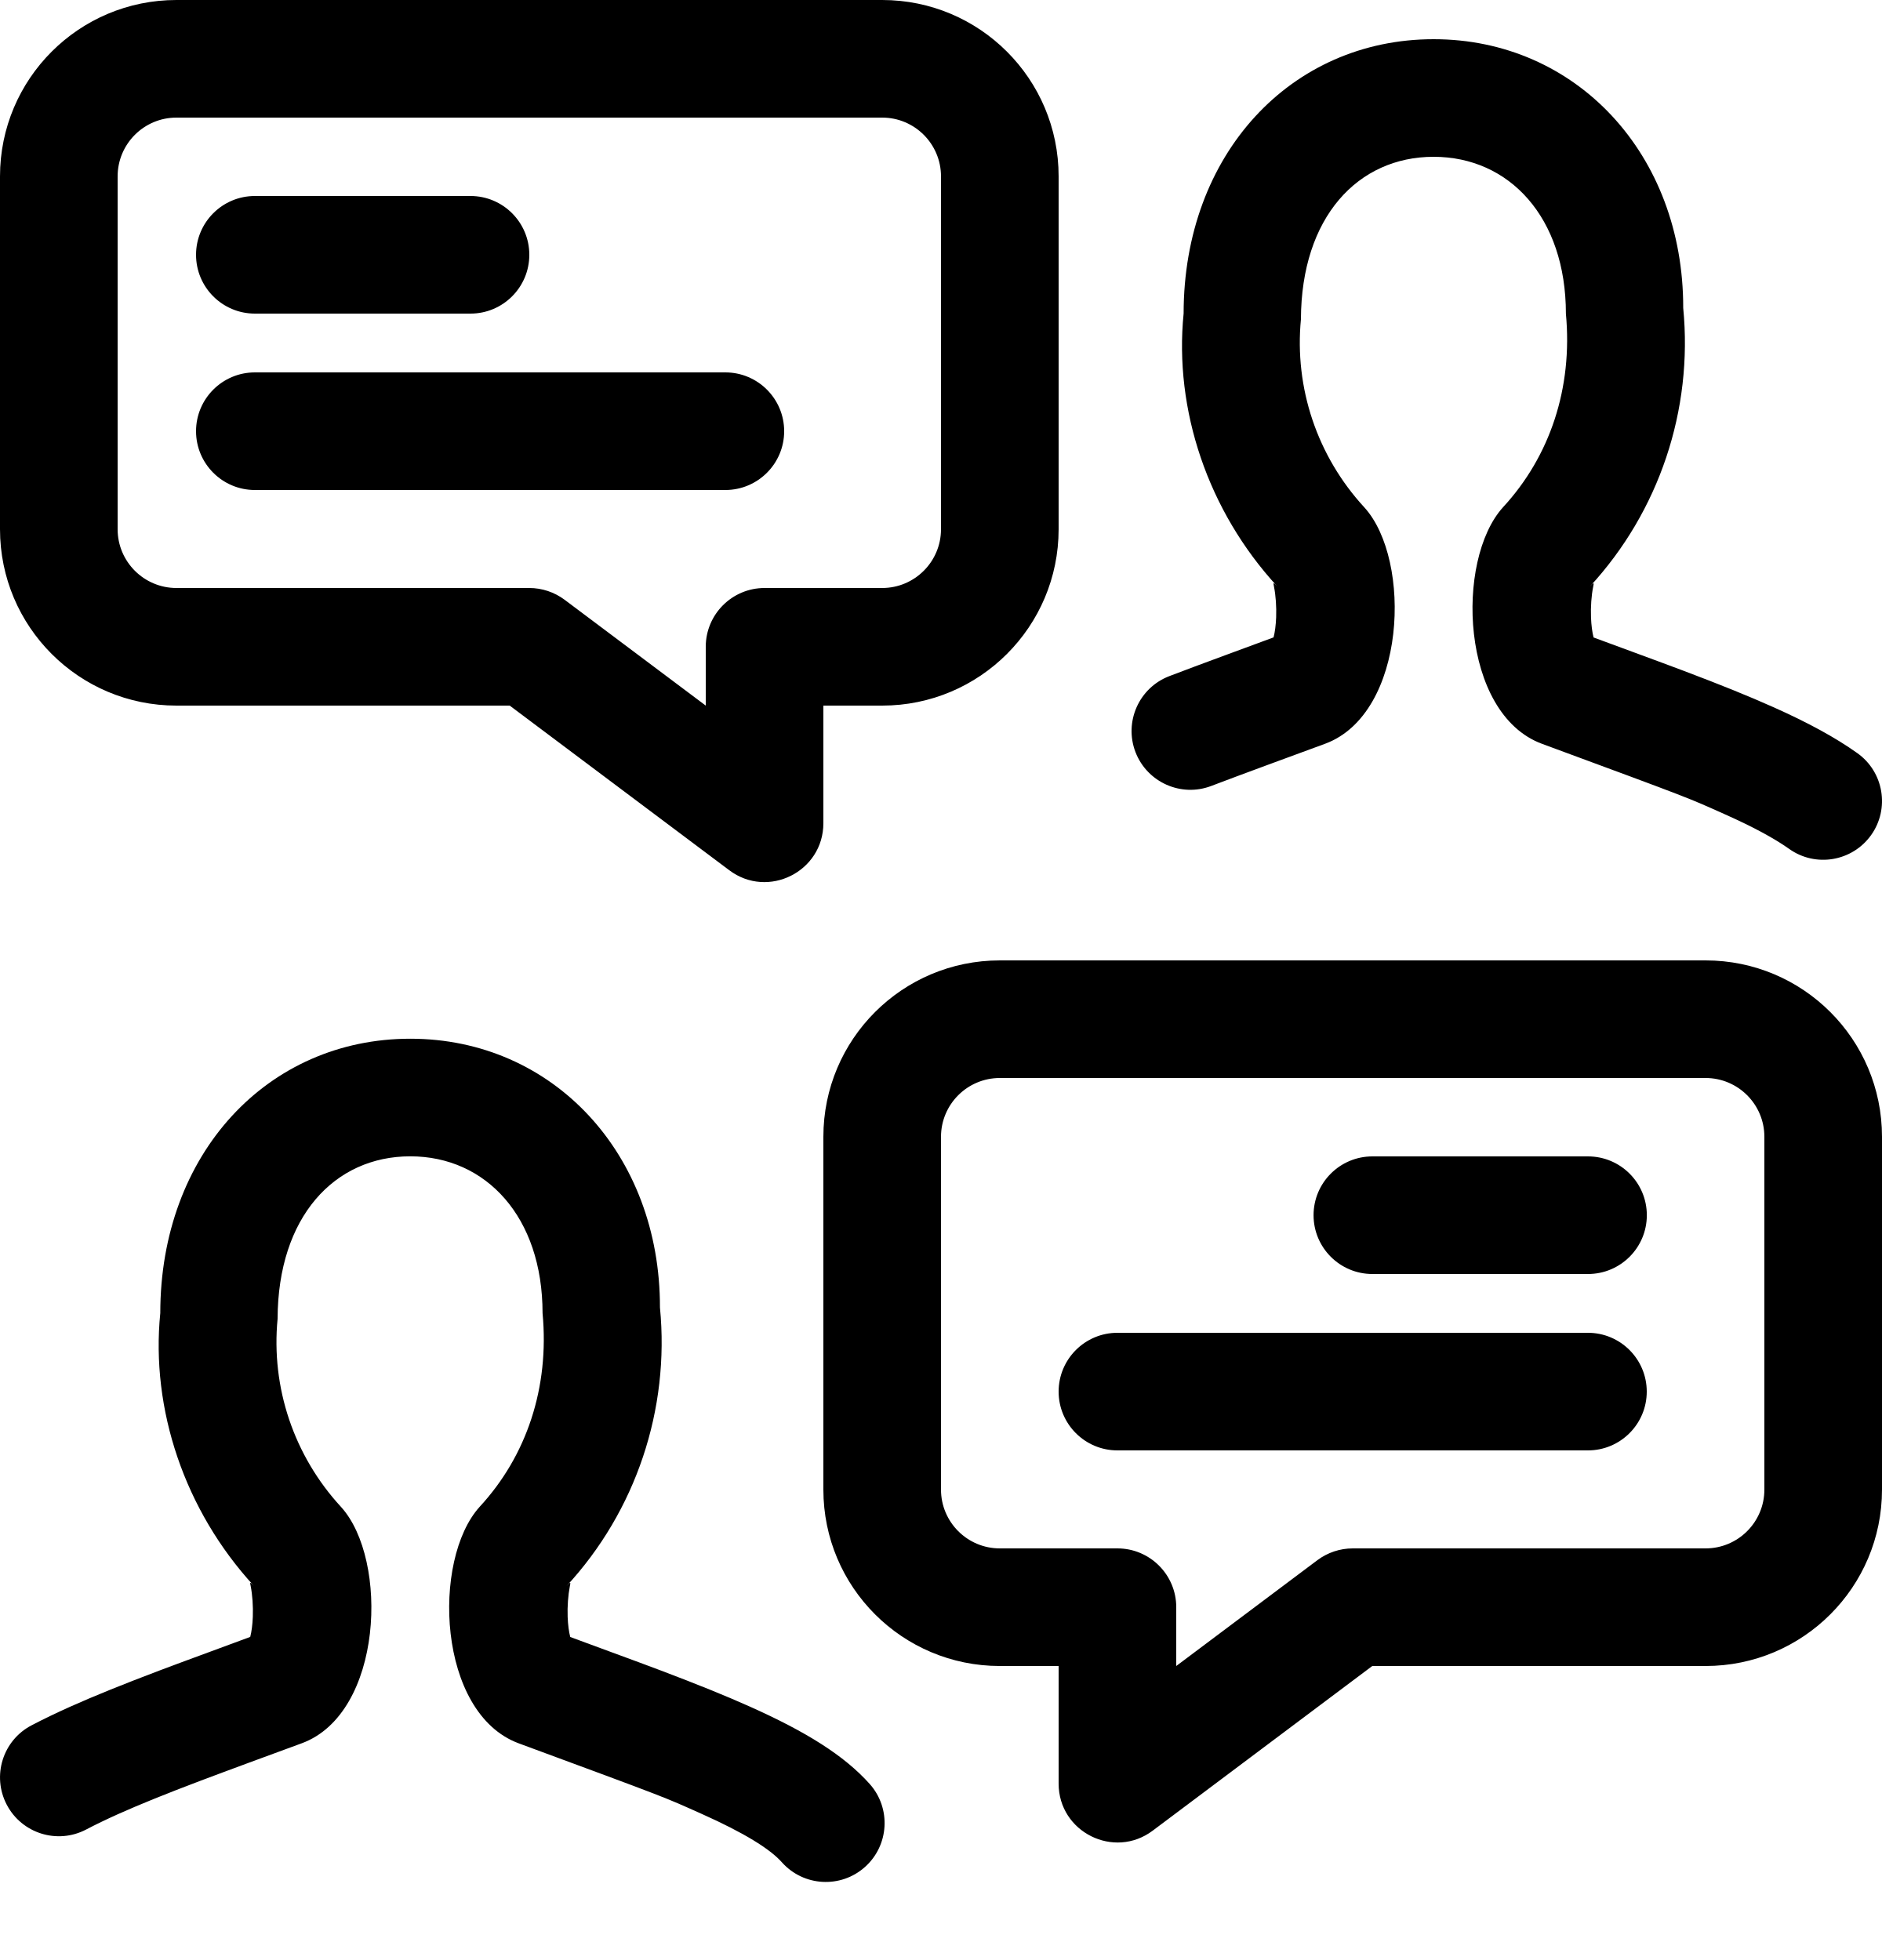
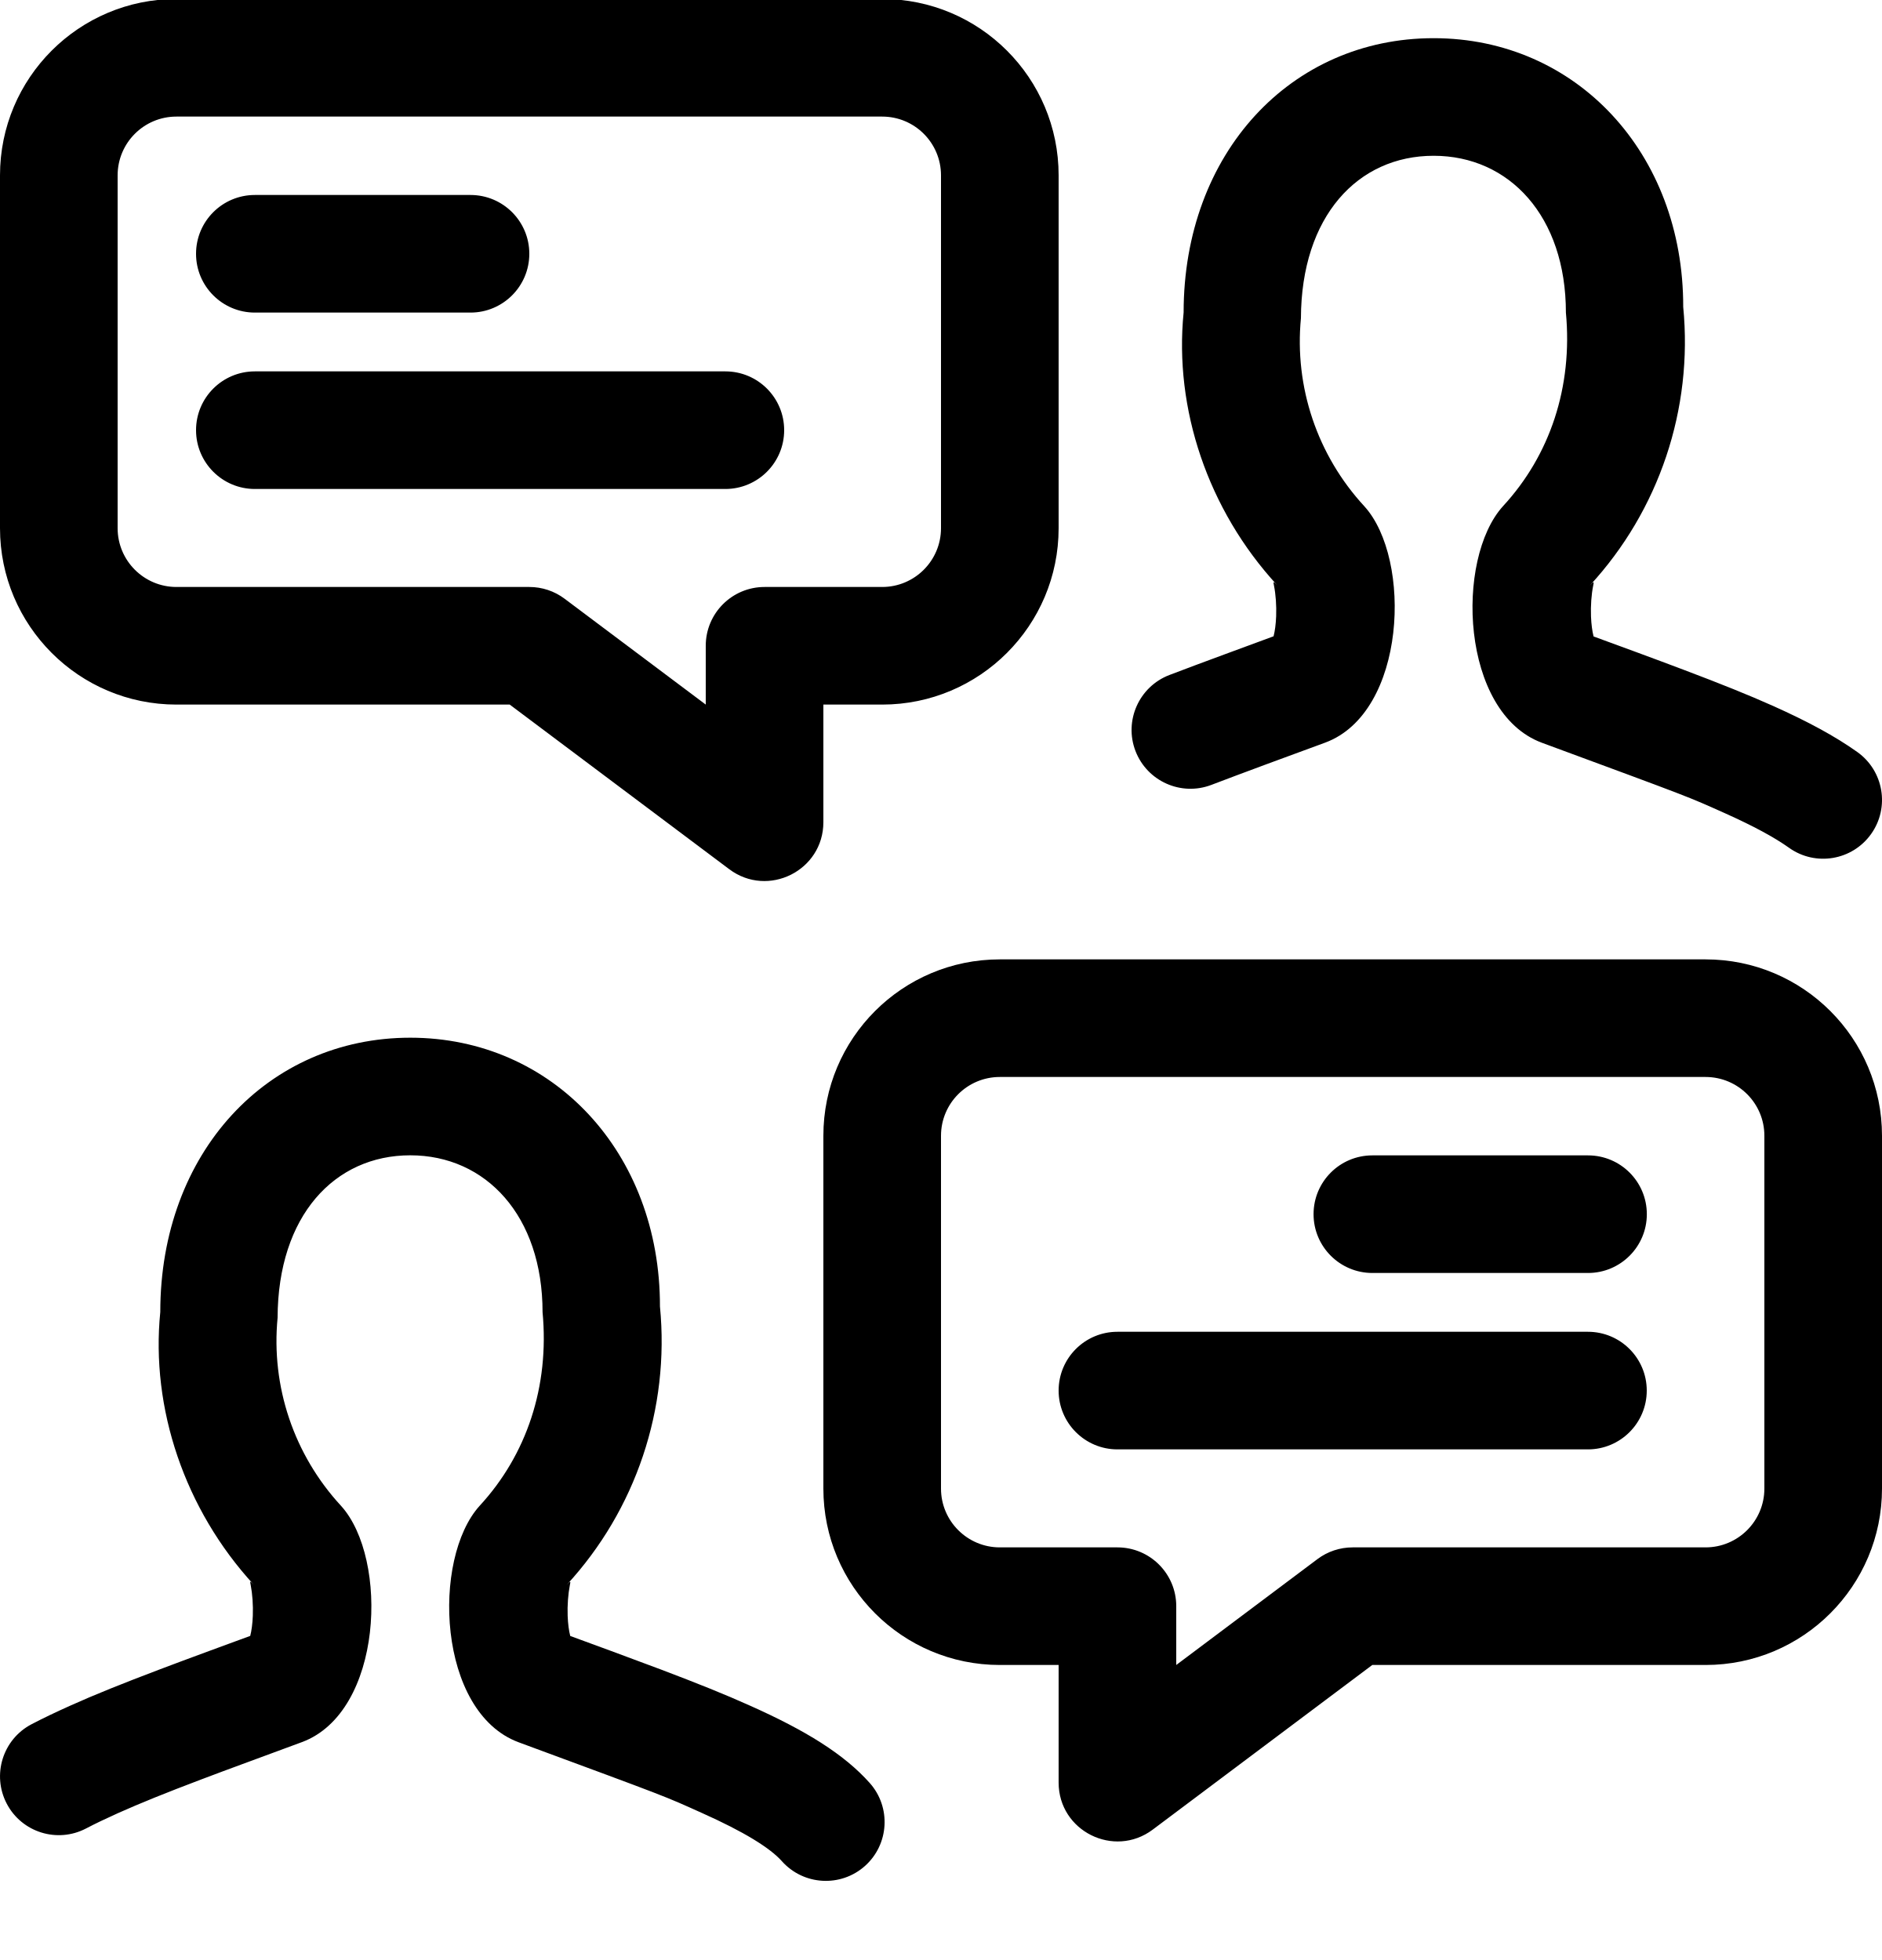
<svg xmlns="http://www.w3.org/2000/svg" width="24px" height="25px" viewBox="0 0 24 25" version="1.1">
  <g id="Icons" stroke="none" stroke-width="1" fill="none" fill-rule="evenodd">
-     <path d="M13.5,22.75 L13.5,21.25 L12.75,21.25 C11.507,21.25 10.5,20.243 10.5,19 L10.5,14.5 C10.5,13.257 11.507,12.25 12.75,12.25 L21.75,12.25 C22.993,12.25 24,13.257 24,14.5 L24,19 C24,20.243 22.993,21.25 21.75,21.25 L17.5,21.25 L14.7,23.35 C14.206,23.721 13.5,23.368 13.5,22.75 Z M15,20.5 L15,21.25 L16.8,19.9 C16.93,19.803 17.088,19.75 17.25,19.75 L21.75,19.75 C22.164,19.75 22.5,19.414 22.5,19 L22.5,14.5 C22.5,14.086 22.164,13.75 21.75,13.75 L12.75,13.75 C12.336,13.75 12,14.086 12,14.5 L12,19 C12,19.414 12.336,19.75 12.75,19.75 L14.25,19.75 C14.664,19.75 15,20.086 15,20.5 Z M20.251,14.75 C20.665,14.75 21.001,15.086 21.001,15.5 C21.001,15.914 20.665,16.25 20.251,16.25 L17.501,16.25 C17.087,16.25 16.751,15.914 16.751,15.5 C16.751,15.086 17.087,14.75 17.501,14.75 L20.251,14.75 Z M20.25,17 C20.664,17 21,17.336 21,17.75 C21,18.164 20.664,18.5 20.25,18.5 L14.25,18.5 C13.836,18.5 13.5,18.164 13.5,17.75 C13.5,17.336 13.836,17 14.25,17 L20.25,17 Z M2.25,9 C1.007,9 0,7.993 0,6.75 L0,2.25 C-1.87633759e-07,1.007 1.007,2.26493997e-07 2.25,2.26493997e-07 L11.25,2.26493998e-07 C12.493,1.72176446e-07 13.5,1.007 13.5,2.25 L13.5,6.75 C13.5,7.993 12.493,9 11.25,9 L10.5,9 L10.5,10.5 C10.5,11.118 9.794,11.471 9.3,11.1 L6.5,9 L2.25,9 Z M9,8.25 C9,7.836 9.336,7.5 9.75,7.5 L11.25,7.5 C11.664,7.5 12,7.164 12,6.75 L12,2.25 C12,1.836 11.664,1.5 11.25,1.5 L2.25,1.5 C1.836,1.5 1.5,1.836 1.5,2.25 L1.5,6.75 C1.5,7.164 1.836,7.5 2.25,7.5 L6.75,7.5 C6.912,7.5 7.07,7.553 7.2,7.65 L9,9 L9,8.25 Z M6,2.5 C6.414,2.5 6.75,2.836 6.75,3.25 C6.75,3.664 6.414,4 6,4 L3.25,4 C2.836,4 2.5,3.664 2.5,3.25 C2.5,2.836 2.836,2.5 3.25,2.5 L6,2.5 Z M9.25,4.75 C9.664,4.75 10,5.086 10,5.5 C10,5.914 9.664,6.25 9.25,6.25 L3.25,6.25 C2.836,6.25 2.5,5.914 2.5,5.5 C2.5,5.086 2.836,4.75 3.25,4.75 L9.25,4.75 Z M7.239,20.625 C7.243,20.726 7.255,20.815 7.272,20.88 C7.401,20.928 7.563,20.987 7.798,21.074 C8.058,21.169 8.248,21.24 8.429,21.308 C8.891,21.483 9.25,21.628 9.565,21.769 C10.275,22.087 10.763,22.388 11.091,22.755 C11.366,23.064 11.339,23.538 11.03,23.814 C10.721,24.09 10.247,24.063 9.971,23.754 C9.819,23.582 9.484,23.376 8.952,23.138 C8.458,22.917 8.563,22.956 6.614,22.236 C5.577,21.852 5.503,19.895 6.118,19.218 C6.715,18.571 7.008,17.699 6.919,16.75 C6.919,15.522 6.198,14.749 5.232,14.749 C4.265,14.749 3.544,15.521 3.54,16.821 C3.455,17.698 3.748,18.569 4.349,19.221 C4.96,19.893 4.886,21.851 3.85,22.235 C3.691,22.294 3.508,22.361 3.181,22.481 C2.923,22.576 2.737,22.646 2.561,22.712 C2.122,22.878 1.788,23.013 1.504,23.14 C1.353,23.208 1.218,23.273 1.098,23.336 C0.731,23.528 0.278,23.386 0.086,23.019 C-0.106,22.652 0.035,22.199 0.402,22.007 C0.551,21.929 0.713,21.851 0.891,21.771 C1.206,21.63 1.566,21.485 2.03,21.309 C2.211,21.241 2.401,21.17 2.663,21.074 C2.901,20.986 3.061,20.927 3.191,20.879 C3.208,20.814 3.22,20.725 3.224,20.623 C3.229,20.487 3.219,20.344 3.197,20.231 C3.188,20.186 3.181,20.166 3.237,20.227 C2.354,19.266 1.921,17.975 2.044,16.749 C2.044,14.715 3.413,13.249 5.232,13.249 C7.051,13.249 8.419,14.716 8.416,16.677 C8.543,17.979 8.108,19.274 7.224,20.231 C7.283,20.166 7.276,20.186 7.267,20.232 C7.245,20.346 7.234,20.489 7.239,20.625 Z M20.289,7.875 C20.293,7.977 20.305,8.066 20.322,8.131 C20.451,8.179 20.613,8.238 20.848,8.325 C21.107,8.42 21.297,8.491 21.478,8.559 C21.941,8.734 22.3,8.879 22.615,9.02 C23.054,9.216 23.403,9.405 23.685,9.606 C24.023,9.846 24.101,10.315 23.861,10.652 C23.62,10.989 23.152,11.068 22.815,10.827 C22.626,10.693 22.358,10.548 22.002,10.389 C21.508,10.168 21.612,10.207 19.663,9.487 C18.627,9.103 18.553,7.146 19.168,6.469 C19.765,5.822 20.058,4.95 19.969,4.001 C19.969,2.773 19.248,2 18.282,2 C17.315,2 16.594,2.772 16.59,4.072 C16.505,4.949 16.798,5.82 17.399,6.472 C18.01,7.144 17.936,9.101 16.9,9.486 C16.738,9.546 16.207,9.741 16.142,9.765 C15.858,9.87 15.646,9.949 15.449,10.024 C15.063,10.173 14.629,9.979 14.48,9.593 C14.332,9.206 14.525,8.772 14.912,8.624 C15.116,8.546 15.333,8.465 15.623,8.358 C15.676,8.338 16.021,8.211 16.241,8.13 C16.258,8.065 16.27,7.975 16.274,7.874 C16.279,7.738 16.269,7.595 16.246,7.481 C16.238,7.436 16.231,7.417 16.287,7.478 C15.403,6.517 14.971,5.226 15.094,3.999 C15.094,1.966 16.463,0.5 18.282,0.5 C20.1,0.5 21.469,1.967 21.465,3.928 C21.592,5.23 21.157,6.525 20.274,7.482 C20.333,7.417 20.326,7.436 20.317,7.483 C20.294,7.597 20.284,7.739 20.289,7.875 Z" id="Shape" fill="#000000" fill-rule="nonzero" />
+     <path d="M13.5,22.737 L13.5,21.237 L12.75,21.237 C11.507,21.237 10.5,20.229 10.5,18.987 L10.5,14.487 C10.5,13.244 11.507,12.237 12.75,12.237 L21.75,12.237 C22.993,12.237 24,13.244 24,14.487 L24,18.987 C24,20.229 22.993,21.237 21.75,21.237 L17.5,21.237 L14.7,23.337 C14.206,23.707 13.5,23.355 13.5,22.737 Z M15,20.487 L15,21.237 L16.8,19.887 C16.93,19.789 17.088,19.737 17.25,19.737 L21.75,19.737 C22.164,19.737 22.5,19.401 22.5,18.987 L22.5,14.487 C22.5,14.072 22.164,13.737 21.75,13.737 L12.75,13.737 C12.336,13.737 12,14.072 12,14.487 L12,18.987 C12,19.401 12.336,19.737 12.75,19.737 L14.25,19.737 C14.664,19.737 15,20.072 15,20.487 Z M20.251,14.737 C20.665,14.737 21.001,15.072 21.001,15.487 C21.001,15.901 20.665,16.237 20.251,16.237 L17.501,16.237 C17.087,16.237 16.751,15.901 16.751,15.487 C16.751,15.072 17.087,14.737 17.501,14.737 L20.251,14.737 Z M20.25,16.987 C20.664,16.987 21,17.322 21,17.737 C21,18.151 20.664,18.487 20.25,18.487 L14.25,18.487 C13.836,18.487 13.5,18.151 13.5,17.737 C13.5,17.322 13.836,16.987 14.25,16.987 L20.25,16.987 Z M2.25,8.987 C1.007,8.987 0,7.979 0,6.737 L0,2.237 C-1.87633759e-07,0.994 1.007,-0.013 2.25,-0.013 L11.25,-0.013 C12.493,-0.013 13.5,0.994 13.5,2.237 L13.5,6.737 C13.5,7.979 12.493,8.987 11.25,8.987 L10.5,8.987 L10.5,10.487 C10.5,11.105 9.794,11.457 9.3,11.087 L6.5,8.987 L2.25,8.987 Z M9,8.237 C9,7.822 9.336,7.487 9.75,7.487 L11.25,7.487 C11.664,7.487 12,7.151 12,6.737 L12,2.237 C12,1.822 11.664,1.487 11.25,1.487 L2.25,1.487 C1.836,1.487 1.5,1.822 1.5,2.237 L1.5,6.737 C1.5,7.151 1.836,7.487 2.25,7.487 L6.75,7.487 C6.912,7.487 7.07,7.539 7.2,7.637 L9,8.987 L9,8.237 Z M6,2.487 C6.414,2.487 6.75,2.822 6.75,3.237 C6.75,3.651 6.414,3.987 6,3.987 L3.25,3.987 C2.836,3.987 2.5,3.651 2.5,3.237 C2.5,2.822 2.836,2.487 3.25,2.487 L6,2.487 Z M9.25,4.737 C9.664,4.737 10,5.072 10,5.487 C10,5.901 9.664,6.237 9.25,6.237 L3.25,6.237 C2.836,6.237 2.5,5.901 2.5,5.487 C2.5,5.072 2.836,4.737 3.25,4.737 L9.25,4.737 Z M7.239,20.611 C7.243,20.713 7.255,20.802 7.272,20.867 C7.401,20.914 7.563,20.974 7.798,21.06 C8.058,21.156 8.248,21.227 8.429,21.295 C8.891,21.47 9.25,21.614 9.565,21.756 C10.275,22.073 10.763,22.374 11.091,22.742 C11.366,23.051 11.339,23.525 11.03,23.801 C10.721,24.076 10.247,24.049 9.971,23.74 C9.819,23.569 9.484,23.363 8.952,23.125 C8.458,22.903 8.563,22.943 6.614,22.223 C5.577,21.839 5.503,19.881 6.118,19.205 C6.715,18.557 7.008,17.686 6.919,16.737 C6.919,15.509 6.198,14.736 5.232,14.736 C4.265,14.736 3.544,15.508 3.54,16.808 C3.455,17.684 3.748,18.556 4.349,19.207 C4.96,19.88 4.886,21.837 3.85,22.221 C3.691,22.28 3.508,22.348 3.181,22.468 C2.923,22.563 2.737,22.632 2.561,22.699 C2.122,22.865 1.788,23 1.504,23.127 C1.353,23.195 1.218,23.259 1.098,23.322 C0.731,23.514 0.278,23.373 0.086,23.006 C-0.106,22.639 0.035,22.185 0.402,21.993 C0.551,21.915 0.713,21.838 0.891,21.758 C1.206,21.616 1.566,21.472 2.03,21.296 C2.211,21.227 2.401,21.157 2.663,21.06 C2.901,20.973 3.061,20.914 3.191,20.866 C3.208,20.801 3.22,20.711 3.224,20.609 C3.229,20.473 3.219,20.331 3.197,20.217 C3.188,20.172 3.181,20.153 3.237,20.214 C2.354,19.253 1.921,17.962 2.044,16.735 C2.044,14.701 3.413,13.236 5.232,13.236 C7.051,13.236 8.419,14.703 8.416,16.664 C8.543,17.966 8.108,19.26 7.224,20.218 C7.283,20.153 7.276,20.172 7.267,20.219 C7.245,20.333 7.234,20.475 7.239,20.611 Z M20.289,7.862 C20.293,7.963 20.305,8.053 20.322,8.118 C20.451,8.165 20.613,8.225 20.848,8.311 C21.107,8.407 21.297,8.477 21.478,8.546 C21.941,8.721 22.3,8.865 22.615,9.006 C23.054,9.203 23.403,9.391 23.685,9.592 C24.023,9.833 24.101,10.301 23.861,10.638 C23.62,10.976 23.152,11.054 22.815,10.814 C22.626,10.679 22.358,10.535 22.002,10.375 C21.508,10.154 21.612,10.194 19.663,9.474 C18.627,9.09 18.553,7.132 19.168,6.455 C19.765,5.808 20.058,4.937 19.969,3.987 C19.969,2.759 19.248,1.987 18.282,1.987 C17.315,1.987 16.594,2.759 16.59,4.059 C16.505,4.935 16.798,5.807 17.399,6.458 C18.01,7.13 17.936,9.088 16.9,9.472 C16.738,9.532 16.207,9.727 16.142,9.751 C15.858,9.856 15.646,9.936 15.449,10.011 C15.063,10.159 14.629,9.966 14.48,9.579 C14.332,9.193 14.525,8.759 14.912,8.61 C15.116,8.532 15.333,8.451 15.623,8.344 C15.676,8.325 16.021,8.198 16.241,8.116 C16.258,8.051 16.27,7.962 16.274,7.86 C16.279,7.724 16.269,7.582 16.246,7.468 C16.238,7.423 16.231,7.404 16.287,7.464 C15.403,6.504 14.971,5.213 15.094,3.986 C15.094,1.952 16.463,0.487 18.282,0.487 C20.1,0.487 21.469,1.953 21.465,3.915 C21.592,5.217 21.157,6.511 20.274,7.468 C20.333,7.404 20.326,7.423 20.317,7.47 C20.294,7.583 20.284,7.726 20.289,7.862 Z" id="Shape-Copy-19" fill="#000000" fill-rule="nonzero" />
  </g>
</svg>
